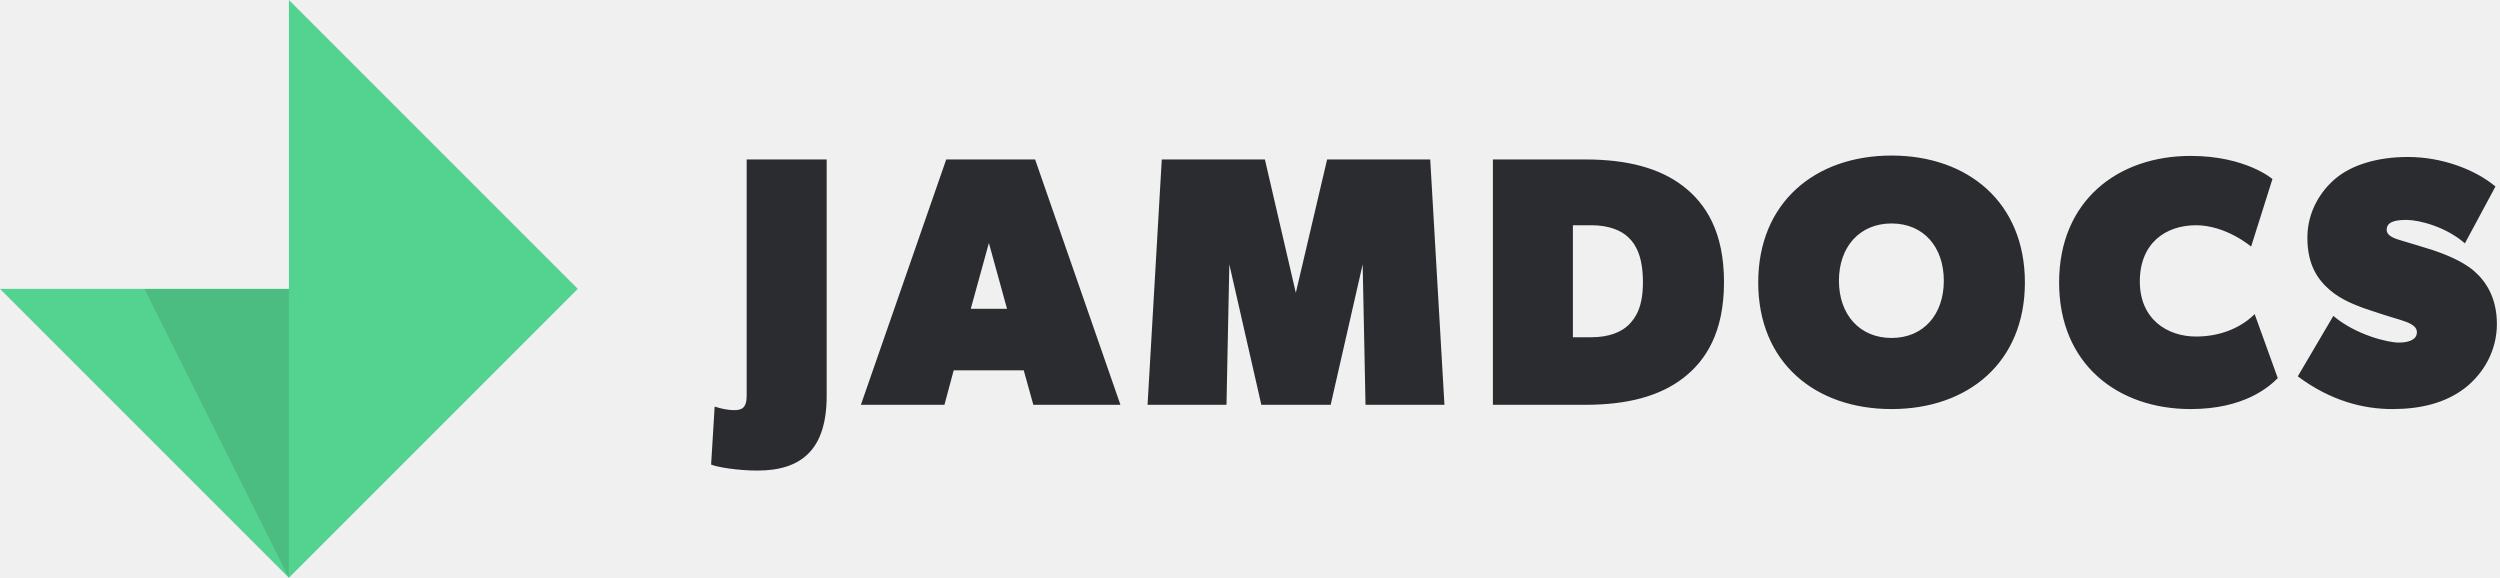
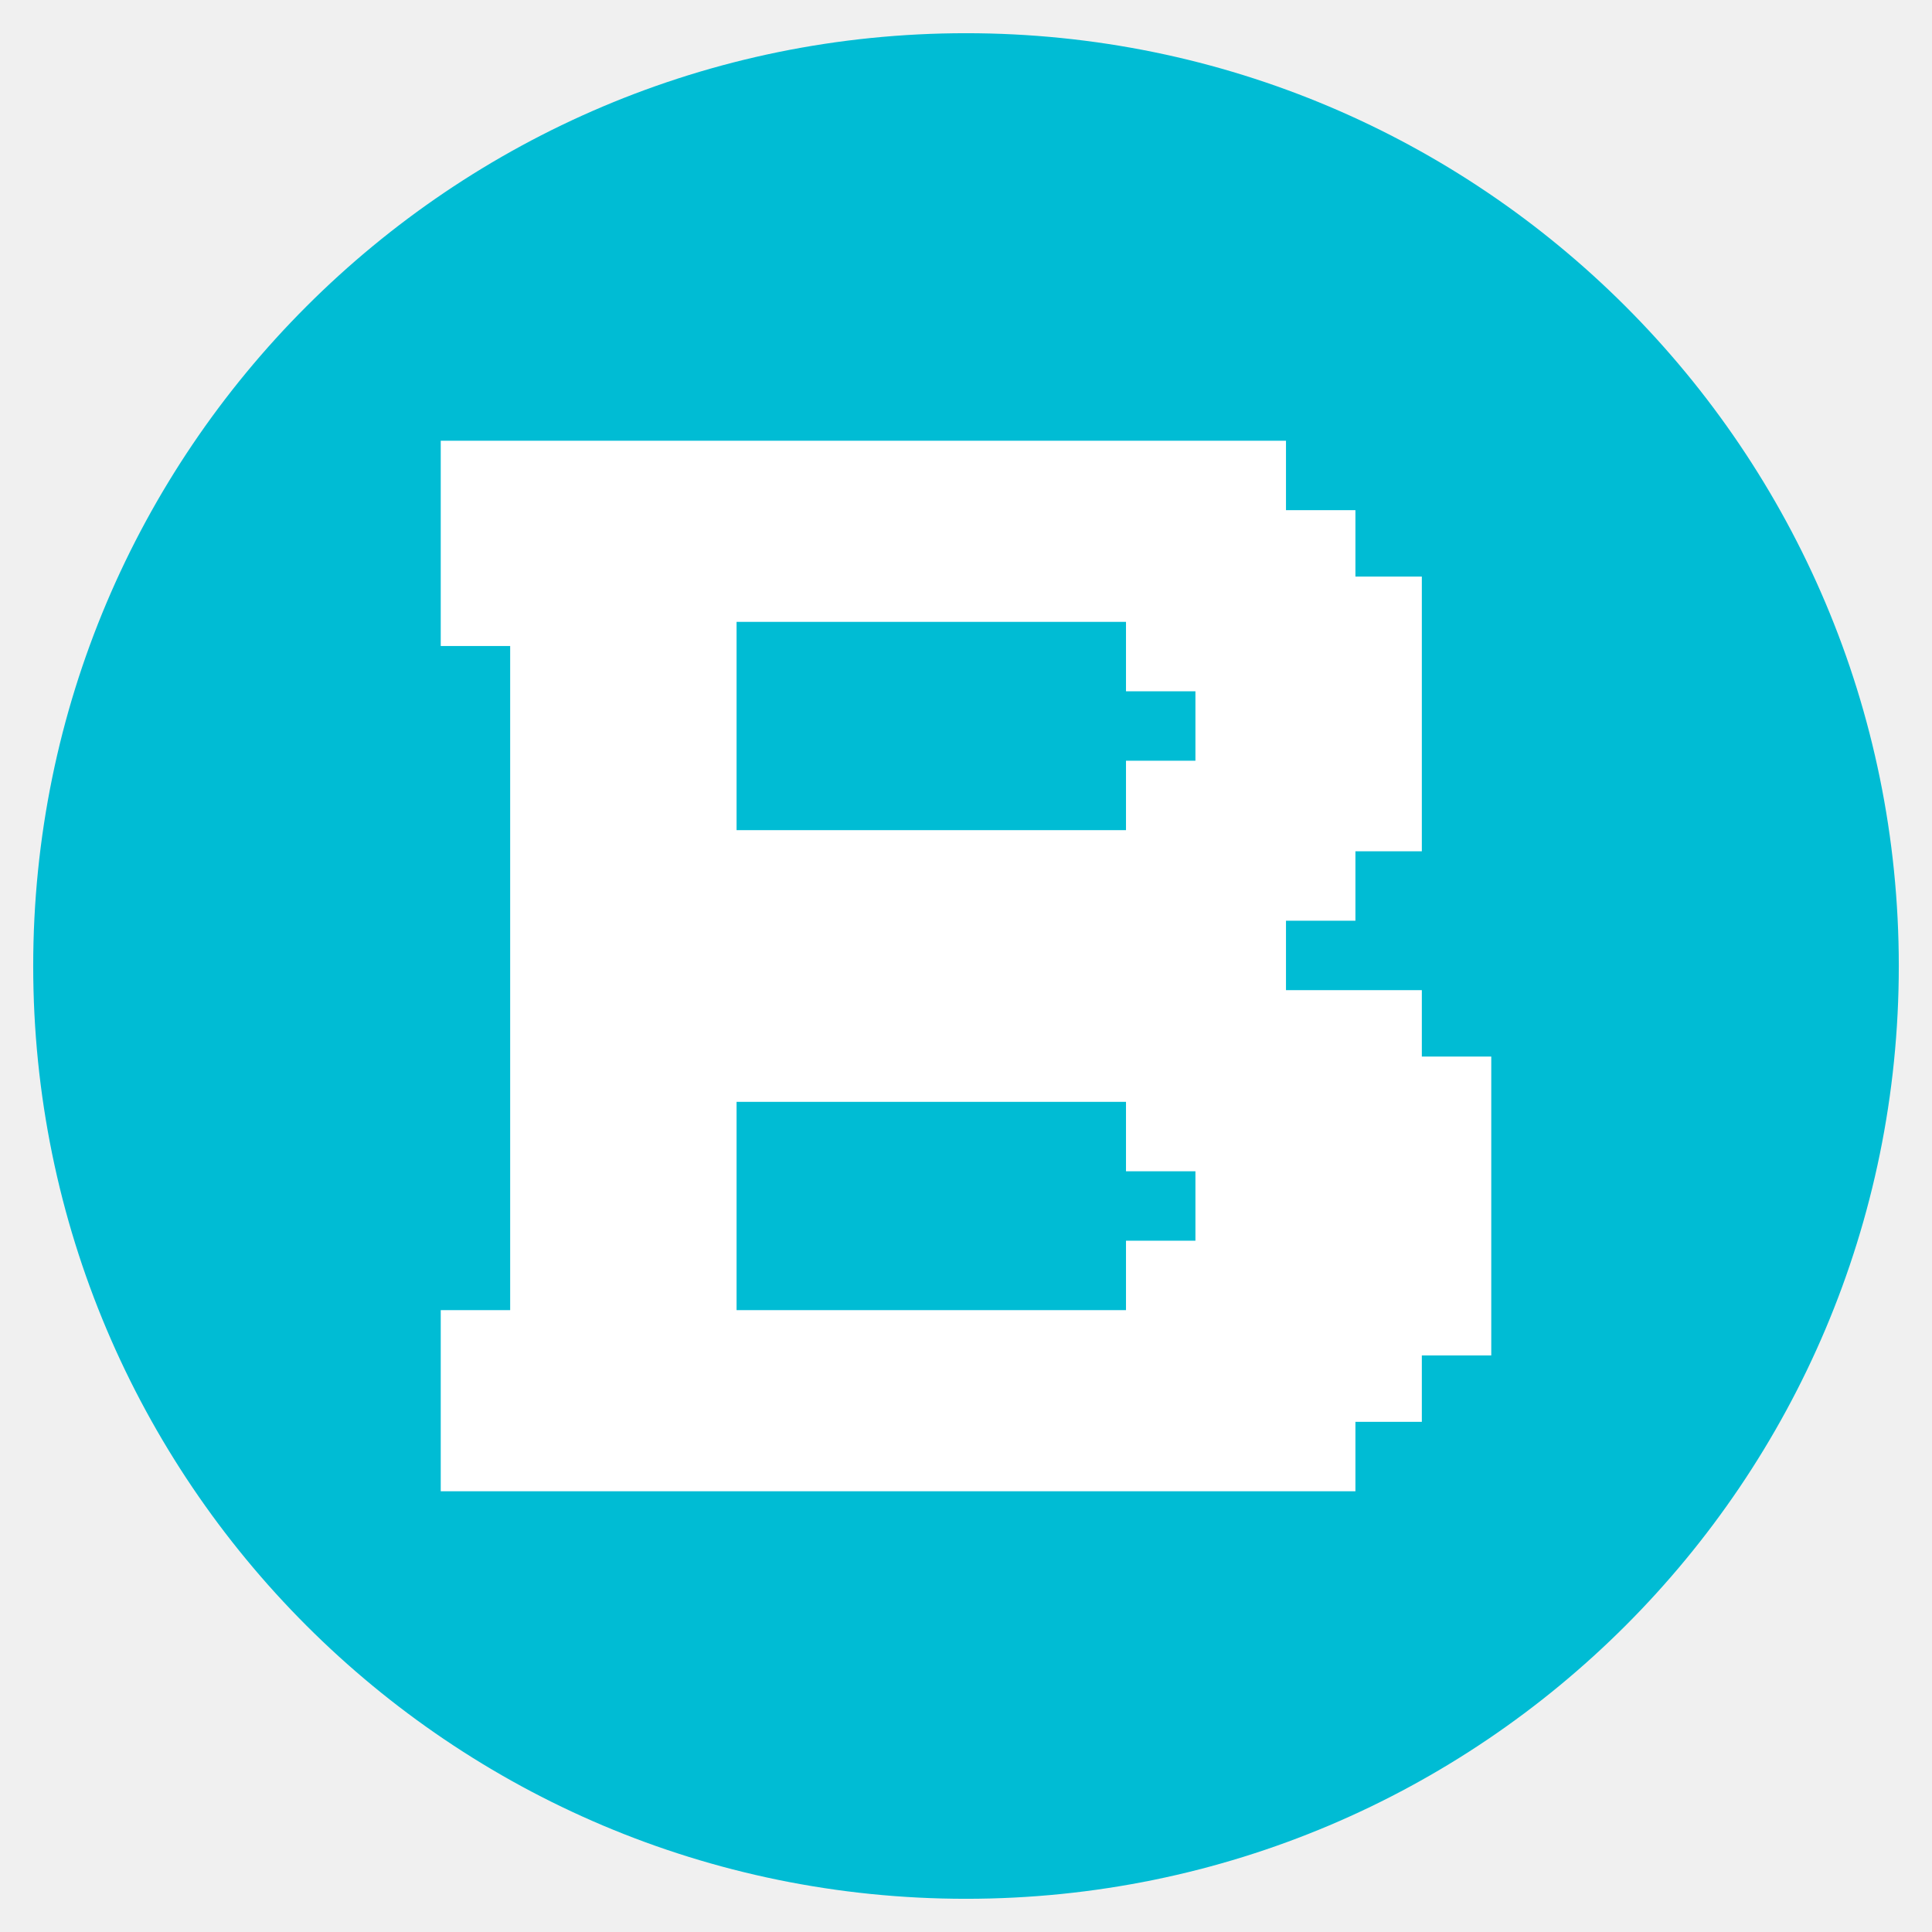
- <svg xmlns="http://www.w3.org/2000/svg" width="225" height="52" viewBox="0 0 225 52">
-   <path fill="#2A2C2F" fill-rule="nonzero" d="M74.4,14.352 L74.4,35.632 C74.4,40.432 72.16,42.352 68.16,42.352 C66.4,42.352 64.48,42.032 64,41.808 L64.32,36.592 C64.8,36.752 65.44,36.912 66.08,36.912 C66.72,36.912 67.2,36.752 67.2,35.632 L67.2,14.352 L74.4,14.352 Z M93.16,14.352 L100.84,36.432 L93,36.432 L92.136,33.328 L85.832,33.328 L85,36.432 L77.48,36.432 L85.16,14.352 L93.16,14.352 Z M87.368,27.792 L90.632,27.792 L89,21.872 L87.368,27.792 Z M128.72,14.352 L130,36.432 L122.896,36.432 L122.64,23.792 L119.76,36.432 L113.52,36.432 L110.64,23.792 L110.384,36.432 L103.28,36.432 L104.56,14.352 L113.84,14.352 L116.624,26.352 L119.44,14.352 L128.72,14.352 Z M155.16,25.392 C155.16,29.872 153.56,32.432 151.48,34.032 C149.4,35.632 146.52,36.432 142.68,36.432 L134.36,36.432 L134.36,14.352 L142.68,14.352 C146.52,14.352 149.4,15.152 151.48,16.752 C153.56,18.352 155.16,20.912 155.16,25.392 Z M147.864,25.392 C147.864,23.152 147.256,22.032 146.584,21.392 C145.944,20.752 144.824,20.272 143.224,20.272 L141.56,20.272 L141.56,30.352 L143.224,30.352 C144.824,30.352 145.944,29.872 146.584,29.232 C147.224,28.592 147.864,27.632 147.864,25.392 Z M182.24,25.424 C182.24,32.624 177.12,36.816 170.24,36.816 C163.36,36.816 158.24,32.624 158.24,25.424 C158.24,18.224 163.36,14 170.24,14 C177.12,14 182.24,18.224 182.24,25.424 Z M174.944,25.264 C174.944,22.224 173.12,20.112 170.24,20.112 C167.36,20.112 165.504,22.224 165.504,25.264 C165.504,28.304 167.36,30.416 170.24,30.416 C173.12,30.416 174.944,28.304 174.944,25.264 Z M202.92,28.272 L205,34.032 C204.2,34.832 201.96,36.816 197.16,36.816 C190.6,36.816 185.32,32.784 185.32,25.424 C185.32,18.064 190.6,14.032 197.16,14.032 C202.12,14.032 204.52,16.112 204.52,16.112 L202.6,22.192 C202.6,22.192 200.36,20.272 197.64,20.272 C194.92,20.272 192.584,21.872 192.584,25.328 C192.584,28.752 195.08,30.288 197.64,30.288 C200.2,30.288 201.96,29.232 202.92,28.272 Z M224.72,29.168 C224.72,31.472 223.6,33.552 221.84,34.928 C220.08,36.272 217.872,36.816 215.312,36.816 C212.752,36.816 209.808,36.112 206.8,33.872 L210,28.432 C212.048,30.16 214.928,30.832 215.888,30.832 C216.848,30.832 217.52,30.544 217.52,29.904 C217.52,29.264 216.72,29.008 215.92,28.752 C215.12,28.528 213.36,27.952 212.72,27.728 C212.08,27.472 210.8,27.056 209.68,26.096 C208.56,25.136 207.664,23.792 207.664,21.392 C207.664,18.992 208.912,17.136 210.224,16.048 C211.568,14.928 213.776,14.128 216.72,14.128 C219.664,14.128 222.672,15.184 224.592,16.784 L221.84,21.904 C220.176,20.432 217.744,19.792 216.592,19.792 C215.44,19.792 214.8,20.016 214.8,20.688 C214.8,21.328 215.824,21.552 216.336,21.712 C216.848,21.872 218.192,22.256 218.96,22.512 C219.728,22.768 221.52,23.408 222.64,24.368 C223.76,25.328 224.72,26.832 224.72,29.168 Z" />
-   <polygon fill="#54D28F" points="0 26 26 52 52 26 26 0 26 26" />
-   <polygon fill="#000" points="26 26 26 52 13 26" opacity=".1" />
+ <svg xmlns="http://www.w3.org/2000/svg" viewBox="0 0 640 640">
+   <path fill="#00bcd4" d="M320 11a309 309 0 1 1 0 618 309 309 0 0 1 0-618z" />
+   <path fill="#fff" d="M471 350v-22h-45v-23h23v-23h22v-91h-22v-22h-23v-23H146v68h23v220h-23v60h303v-23h22v-22h23v-99h-23zm-75 61h-23v23H244v-69h129v23h23v23zm0-159h-23v23H244v-69h129v23h23v23z" />
</svg>
